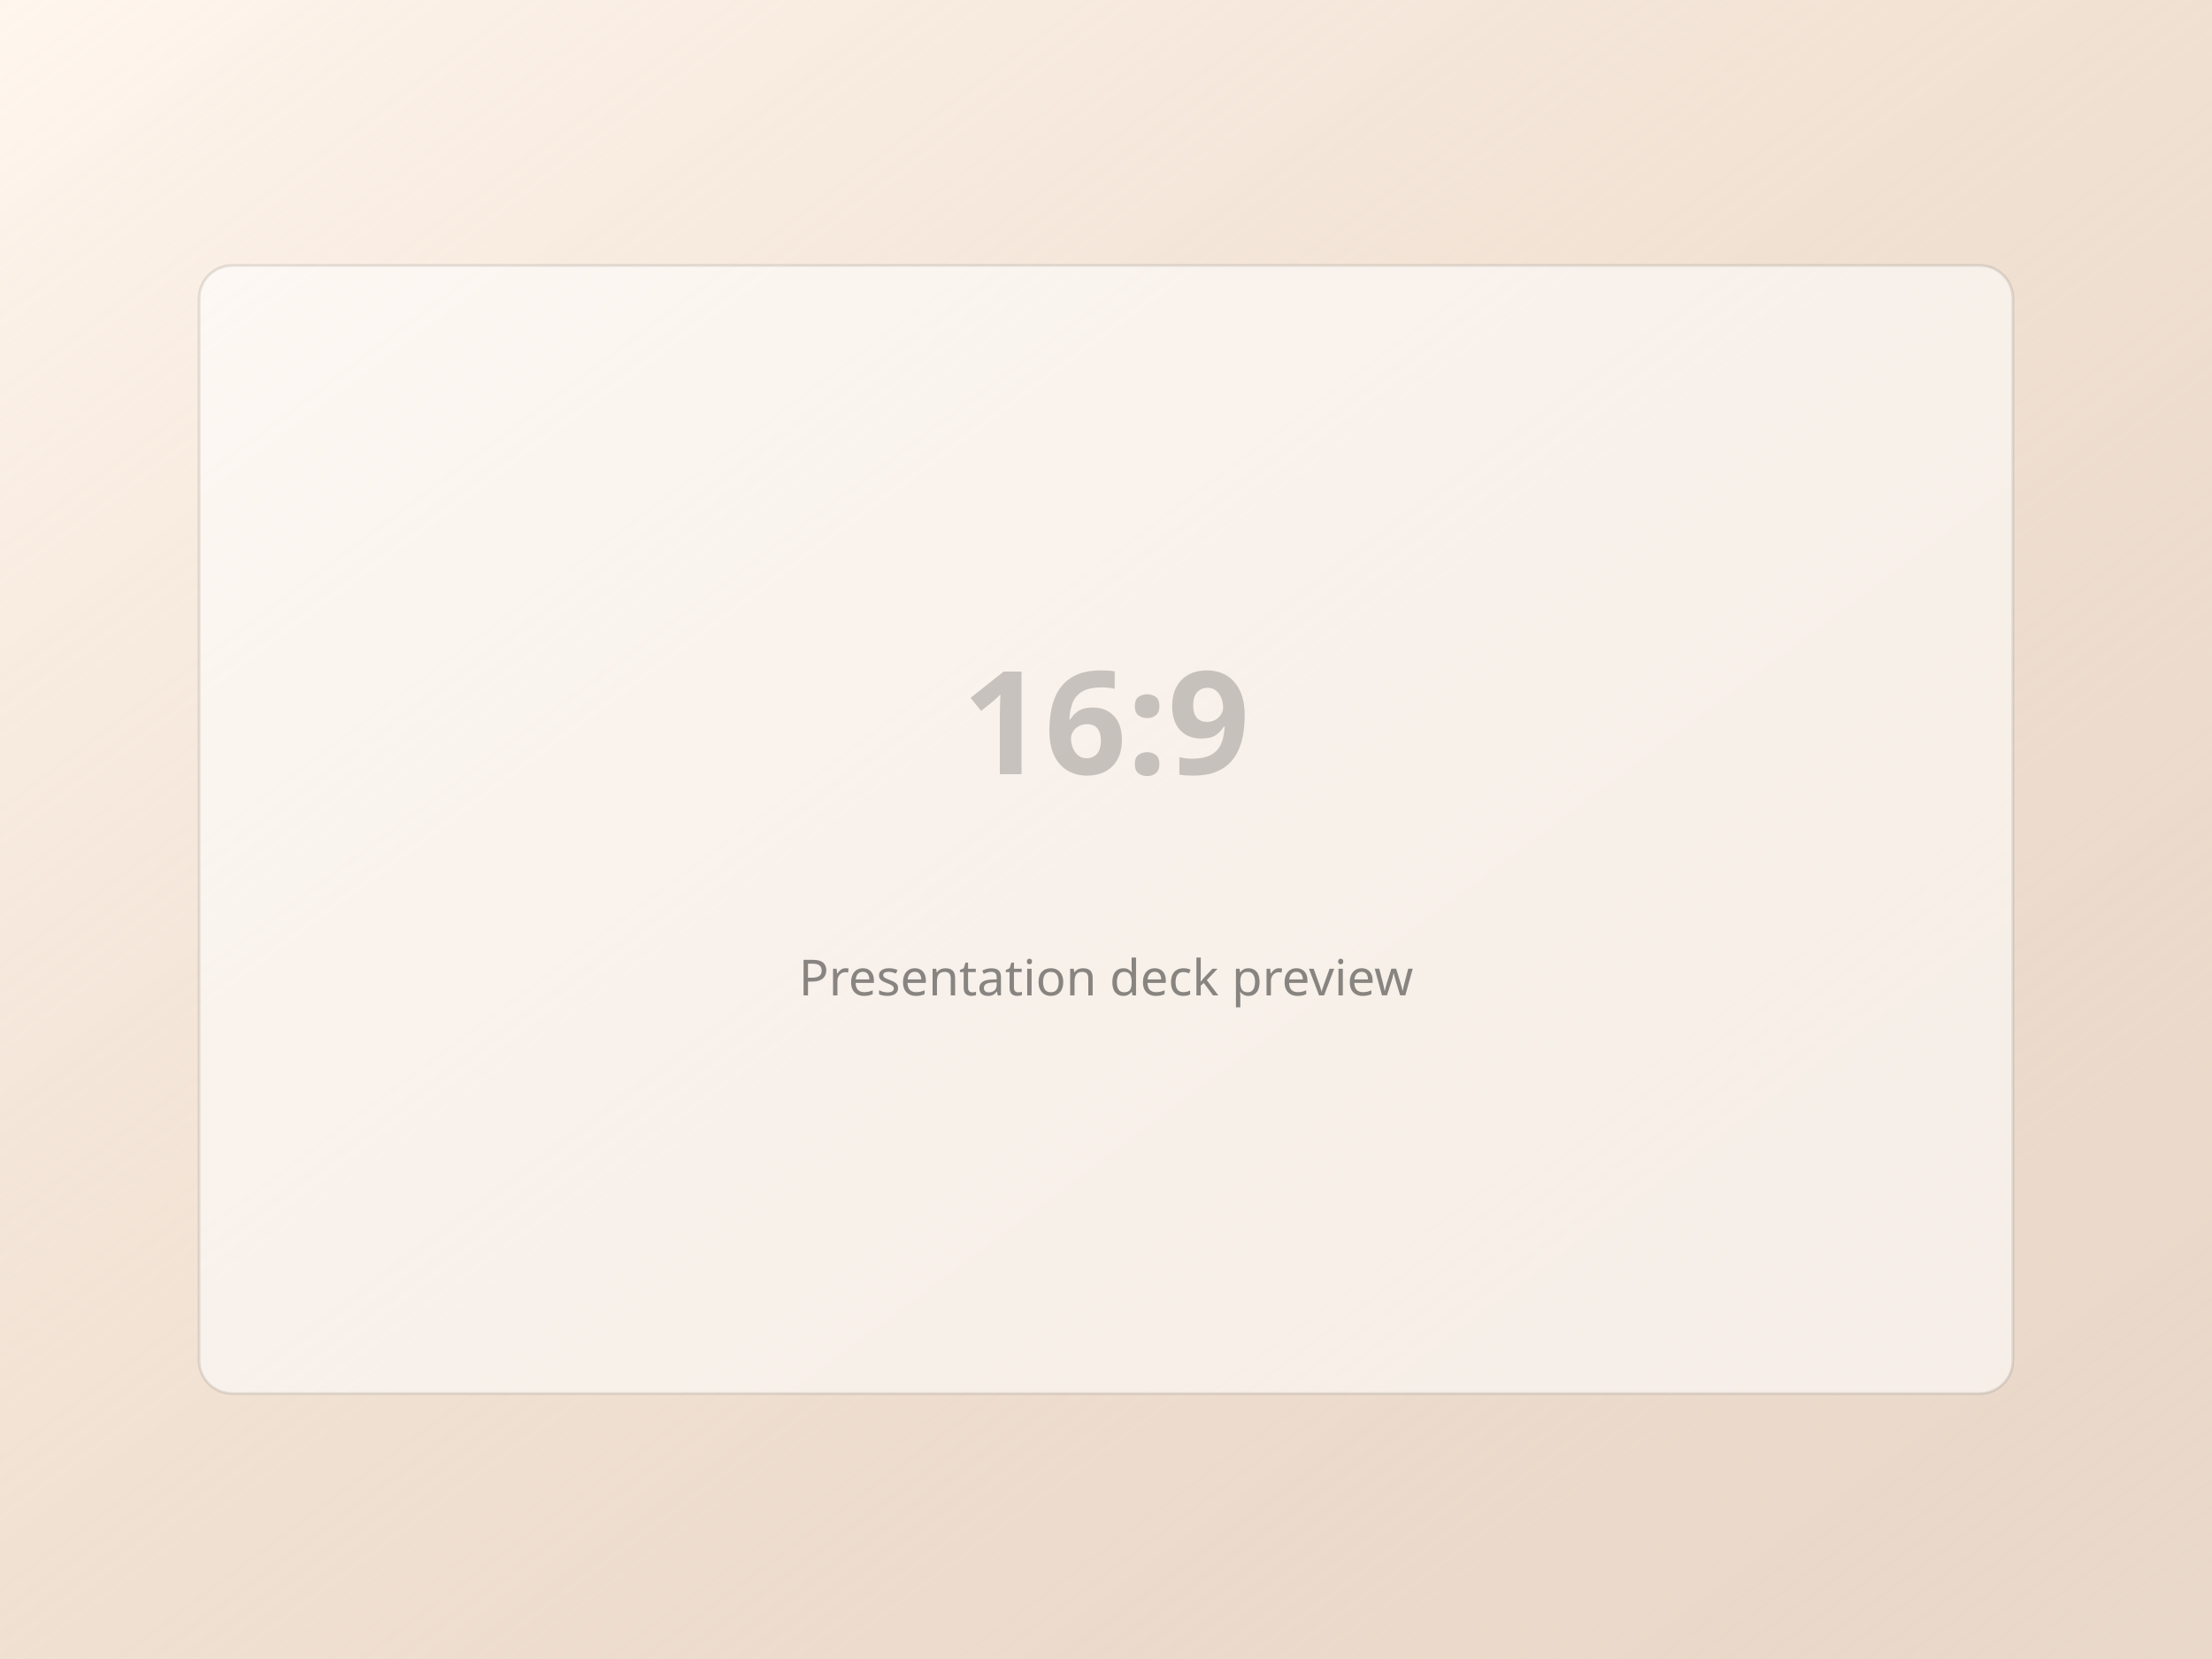
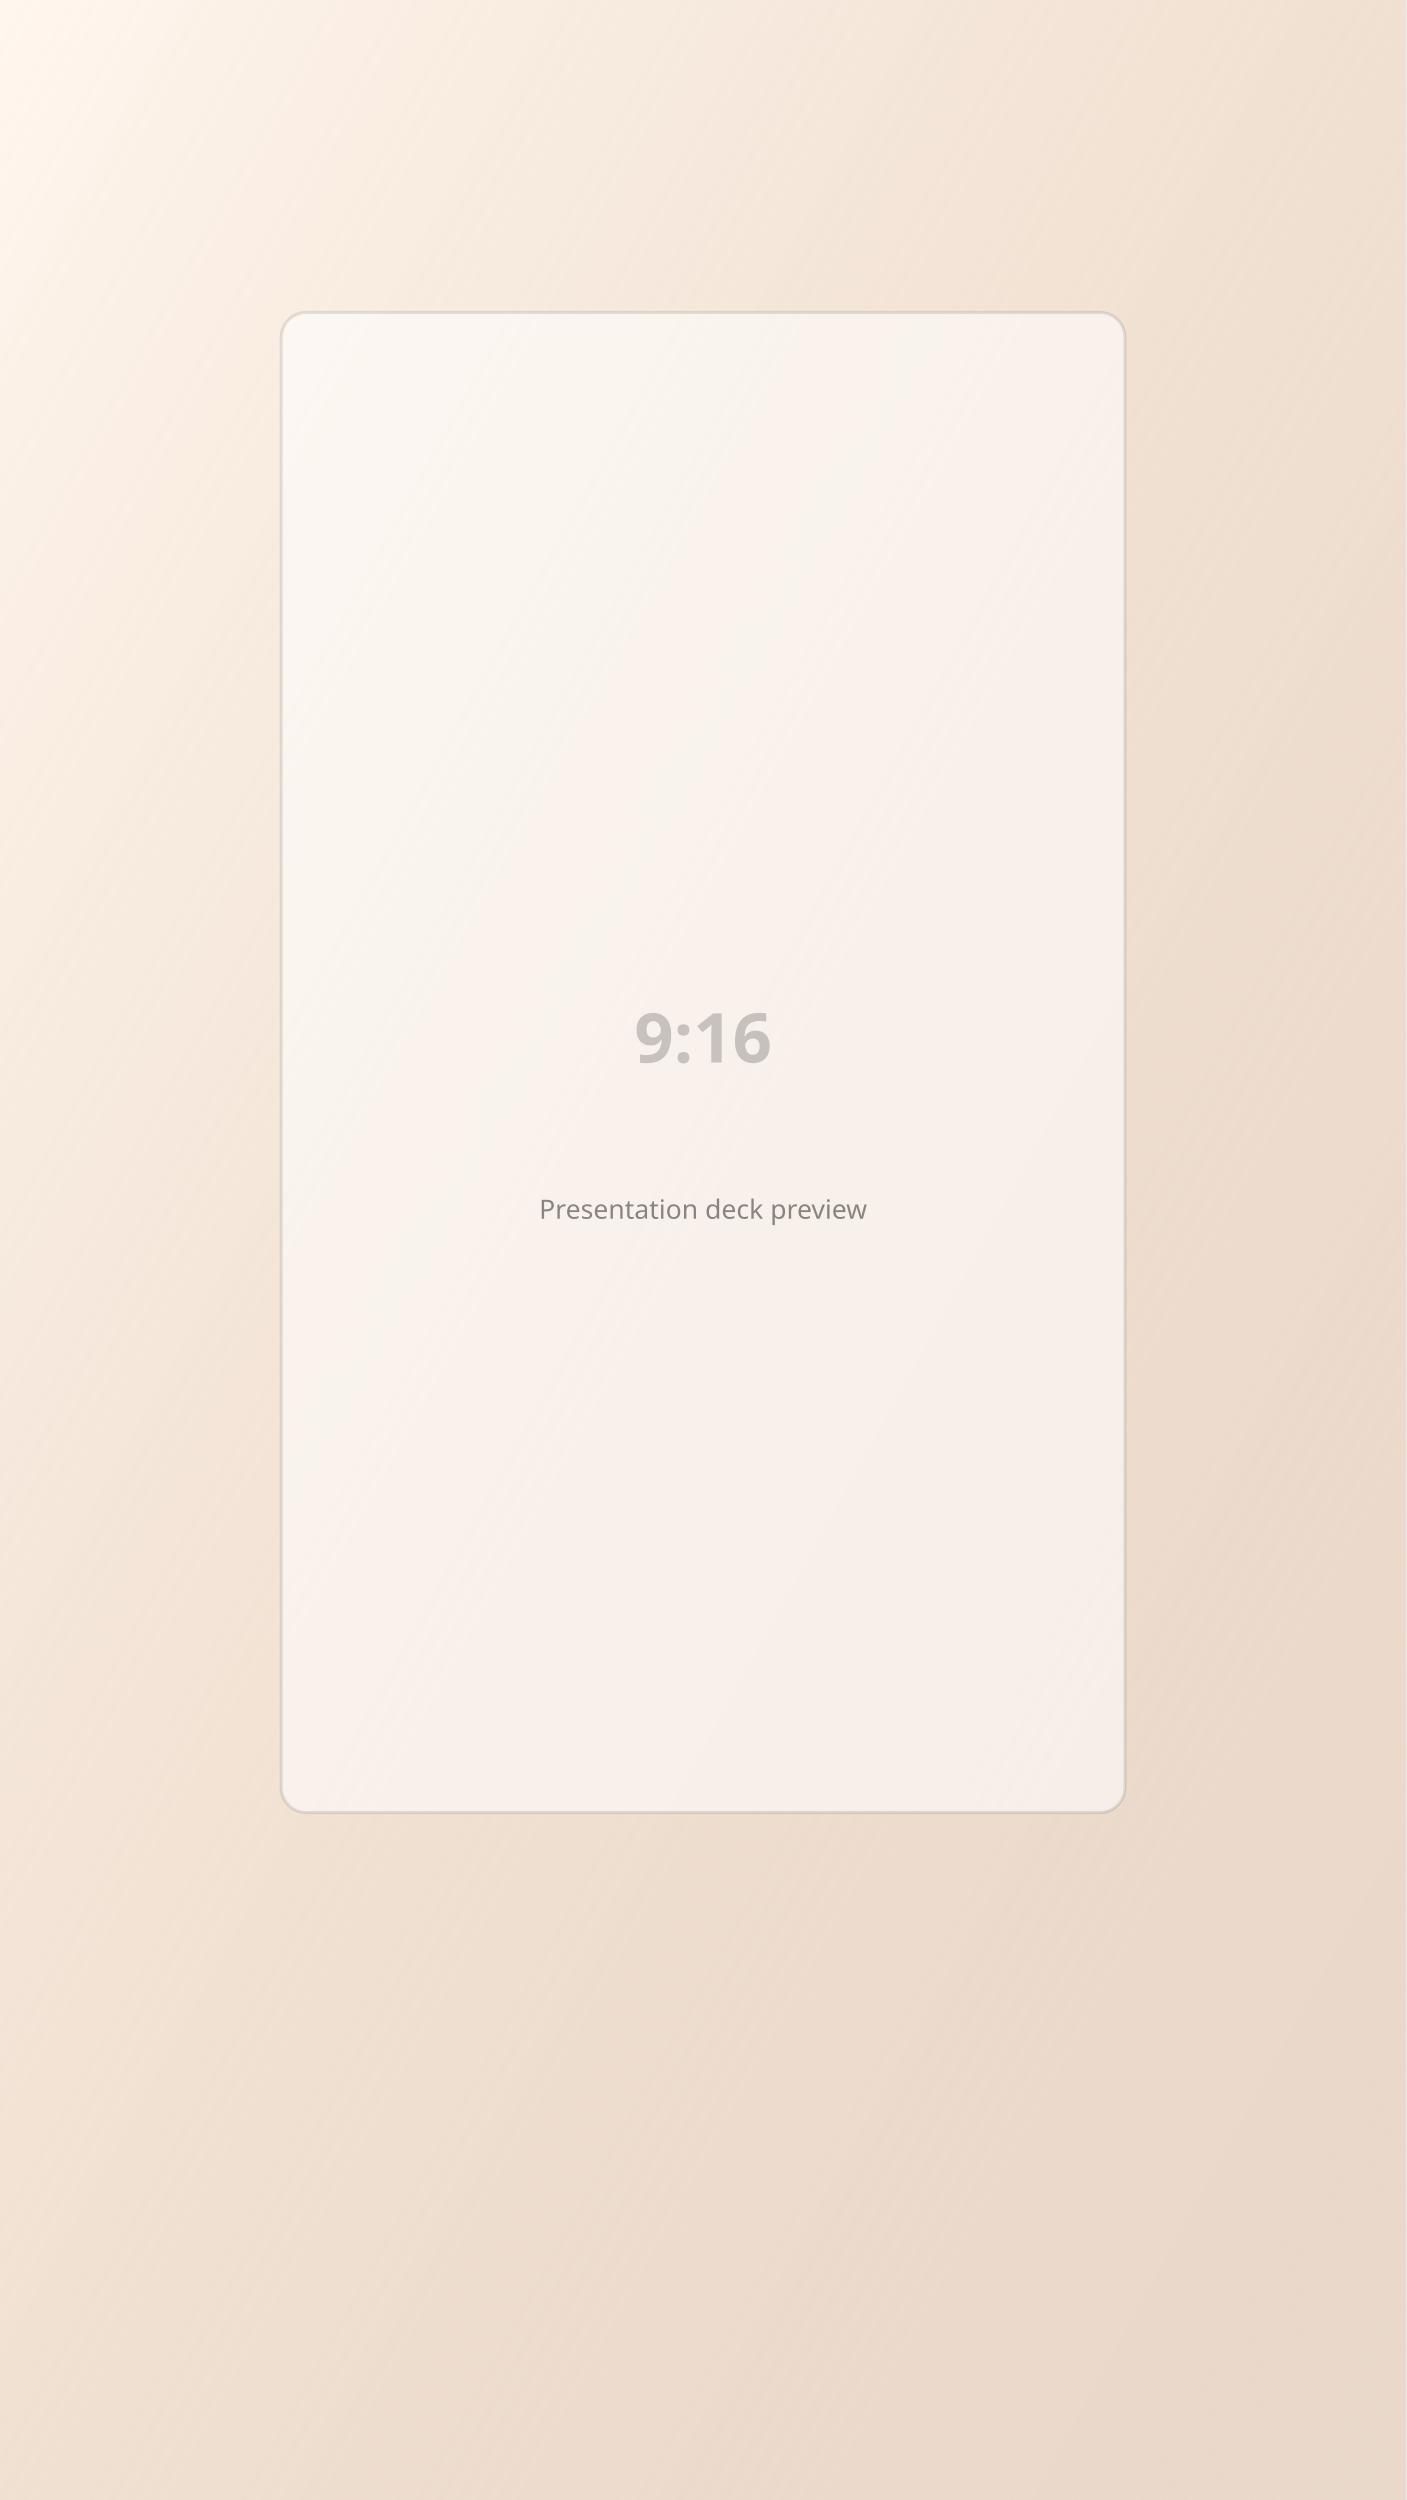
- <svg xmlns="http://www.w3.org/2000/svg" viewBox="0 0 800 600" role="img" aria-hidden="true">
+ <svg xmlns="http://www.w3.org/2000/svg" viewBox="0 0 900 1600" role="img" aria-hidden="true">
  <defs>
    <linearGradient id="g-pd" x1="0" y1="0" x2="1" y2="1">
      <stop offset="0" stop-color="#FFF6EE" />
      <stop offset="1" stop-color="#E2C1A3" stop-opacity="0.5" />
    </linearGradient>
  </defs>
-   <rect width="800" height="600" fill="url(#g-pd)" />
-   <rect x="72" y="96" width="656" height="408" rx="12" fill="#fff" fill-opacity="0.55" stroke="rgba(0,0,0,.1)" />
-   <text x="400" y="280" fill="#000" opacity="0.2" font-family="system-ui,sans-serif" font-size="52" font-weight="600" text-anchor="middle">16:9</text>
-   <text x="400" y="360" fill="#000" opacity="0.45" font-family="system-ui,sans-serif" font-size="18" font-weight="500" text-anchor="middle">Presentation deck preview</text>
+   <rect width="900" height="1600" fill="url(#g-pd)" />
+   <rect x="180" y="200" width="540" height="960" rx="16" fill="#fff" fill-opacity="0.55" stroke="rgba(0,0,0,.1)" stroke-width="2" />
+   <text x="450" y="680" fill="#000" opacity="0.2" font-family="system-ui,sans-serif" font-size="44" font-weight="600" text-anchor="middle">9:16</text>
+   <text x="450" y="780" fill="#000" opacity="0.45" font-family="system-ui,sans-serif" font-size="17" font-weight="500" text-anchor="middle">Presentation deck preview</text>
</svg>
